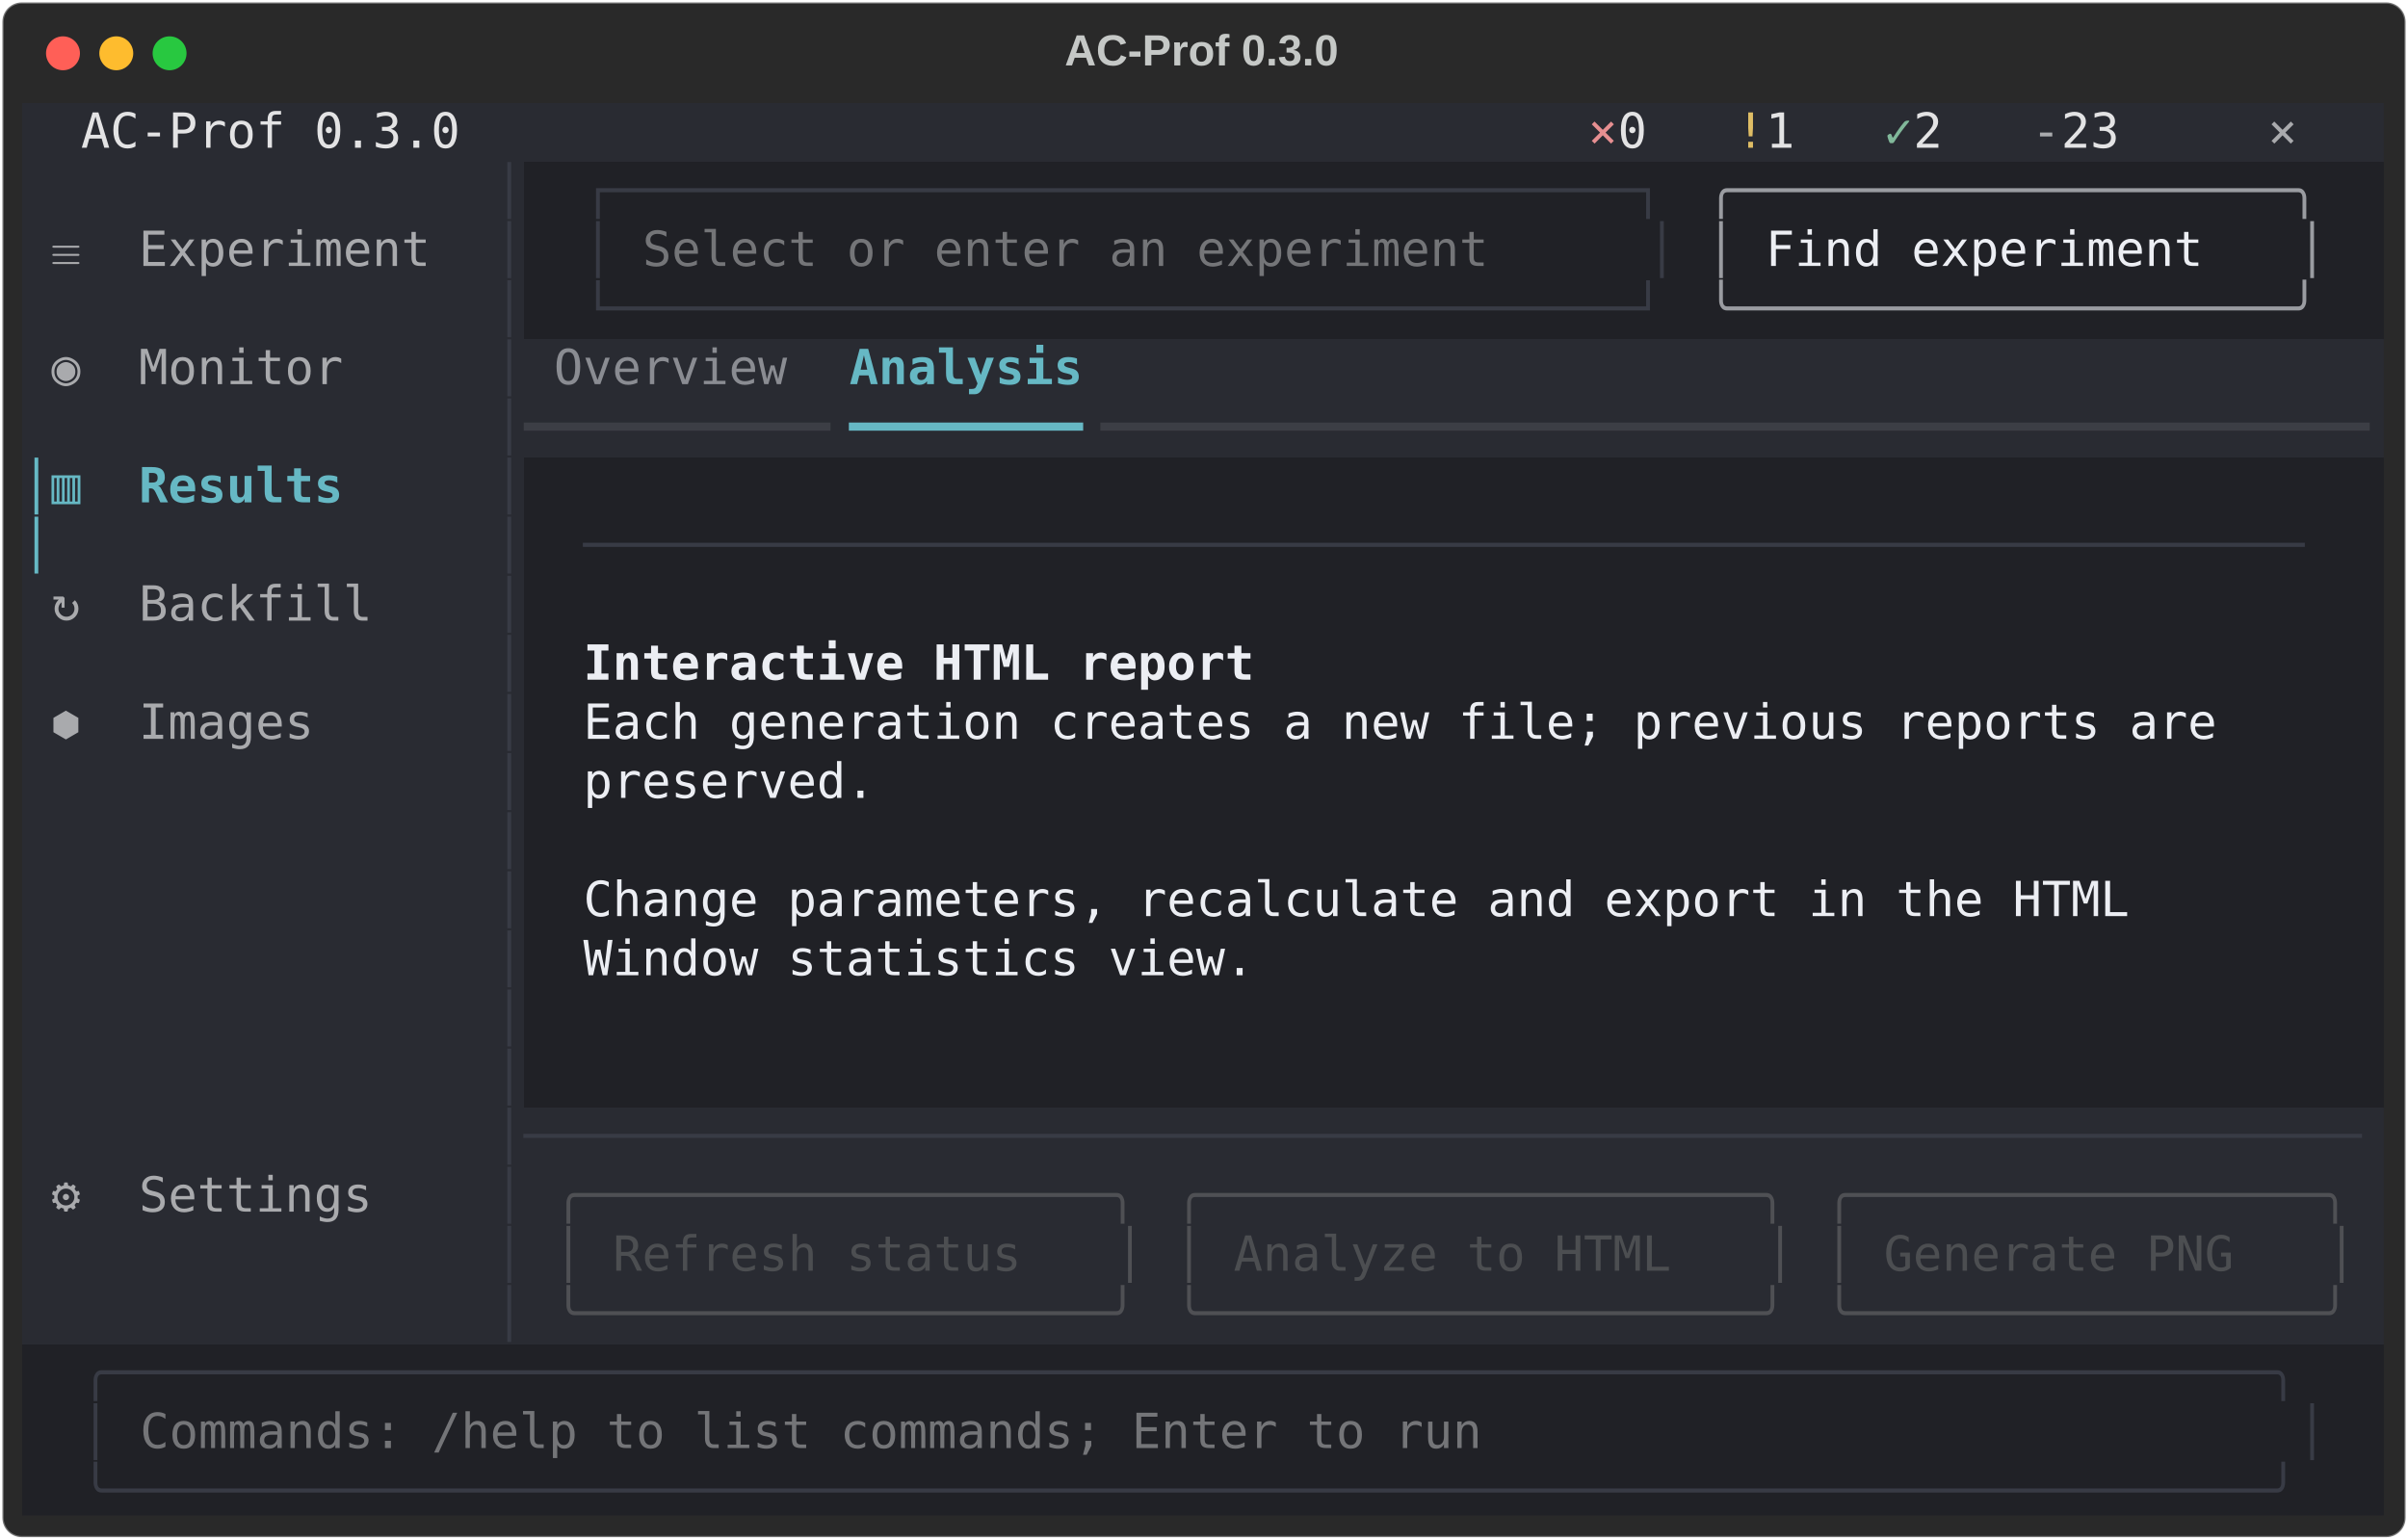
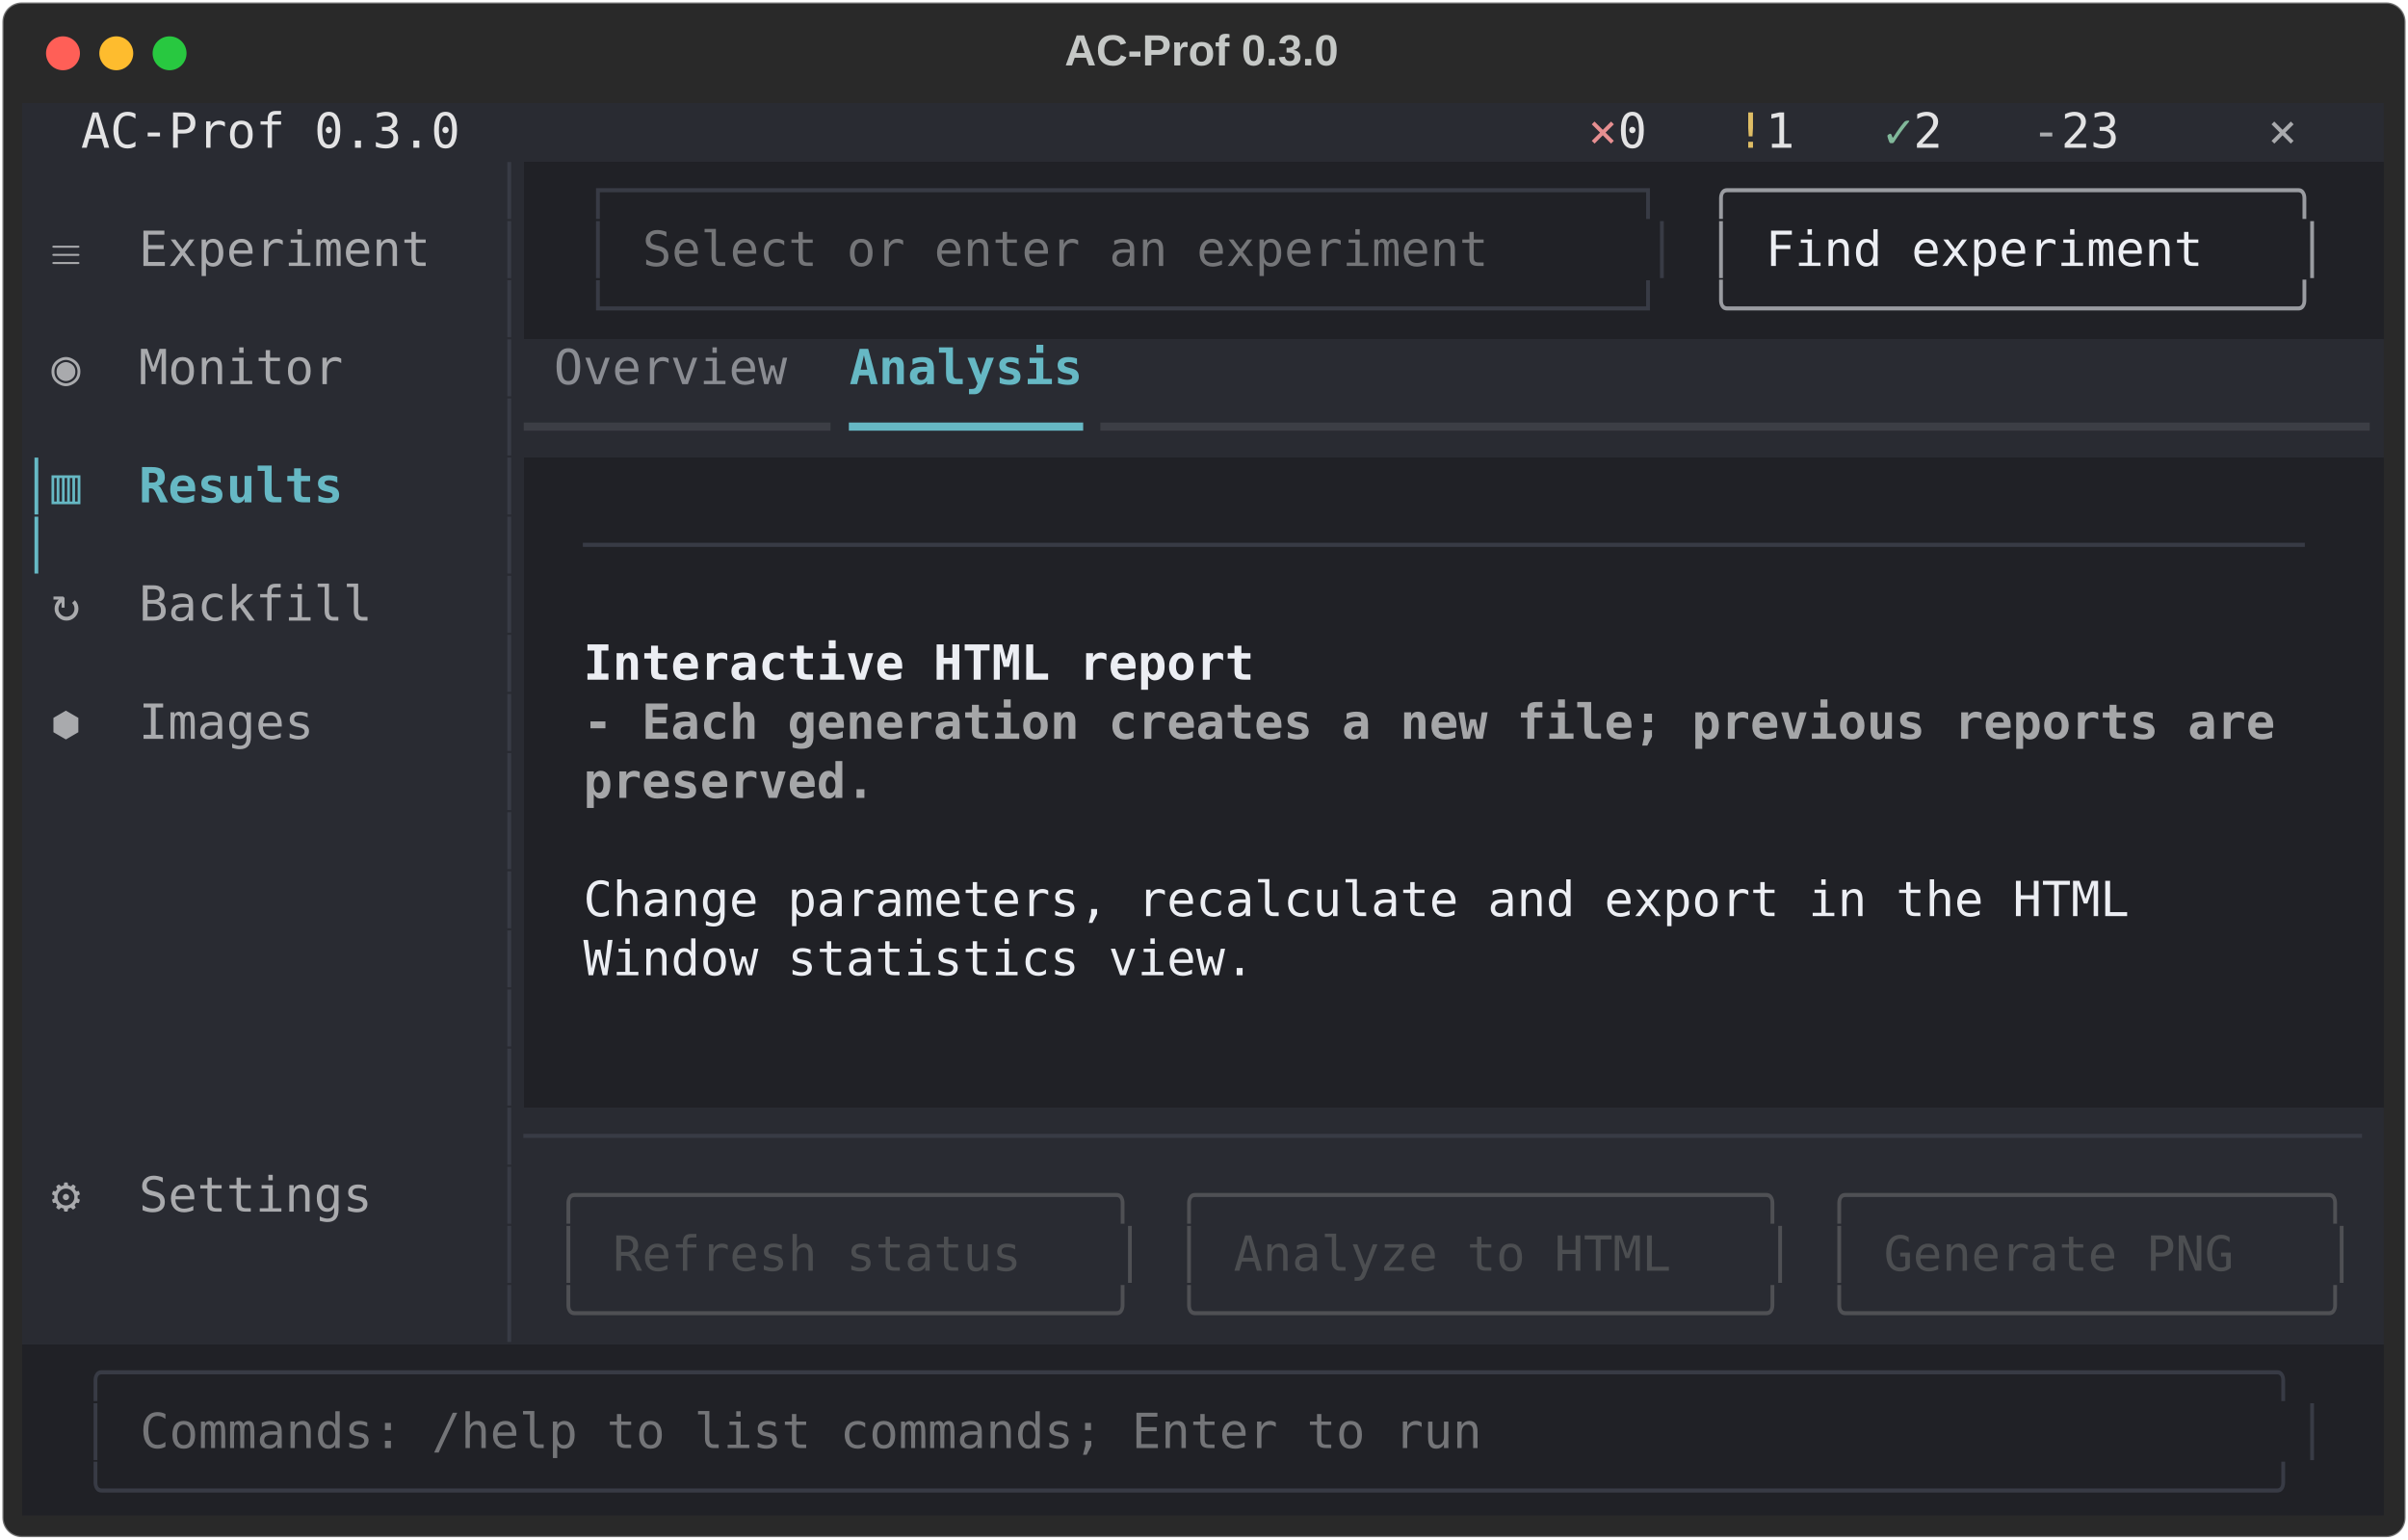
<svg xmlns="http://www.w3.org/2000/svg" class="rich-terminal" viewBox="0 0 994 635.6">
  <style>

    @font-face {
        font-family: "Fira Code";
        src: local("FiraCode-Regular"),
                url("https://cdnjs.cloudflare.com/ajax/libs/firacode/6.2.0/woff2/FiraCode-Regular.woff2") format("woff2"),
                url("https://cdnjs.cloudflare.com/ajax/libs/firacode/6.2.0/woff/FiraCode-Regular.woff") format("woff");
        font-style: normal;
        font-weight: 400;
    }
    @font-face {
        font-family: "Fira Code";
        src: local("FiraCode-Bold"),
                url("https://cdnjs.cloudflare.com/ajax/libs/firacode/6.2.0/woff2/FiraCode-Bold.woff2") format("woff2"),
                url("https://cdnjs.cloudflare.com/ajax/libs/firacode/6.2.0/woff/FiraCode-Bold.woff") format("woff");
        font-style: bold;
        font-weight: 700;
    }

    .terminal-matrix {
        font-family: Fira Code, monospace;
        font-size: 20px;
        line-height: 24.4px;
        font-variant-east-asian: full-width;
    }

    .terminal-title {
        font-size: 18px;
        font-weight: bold;
        font-family: arial;
    }

    .terminal-r1 { fill: #c5c8c6 }
.terminal-r2 { fill: #e3e3e4 }
.terminal-r3 { fill: #e68f91 }
.terminal-r4 { fill: #dfbd65 }
.terminal-r5 { fill: #81b89a }
.terminal-r6 { fill: #a9aaad }
.terminal-r7 { fill: #383b45 }
.terminal-r8 { fill: #9a9ca1 }
.terminal-r9 { fill: #292b32 }
.terminal-r10 { fill: #747578 }
.terminal-r11 { fill: #eceef3 }
.terminal-r12 { fill: #8a8c92 }
.terminal-r13 { fill: #66b8c4;font-weight: bold }
.terminal-r14 { fill: #3c3e45 }
.terminal-r15 { fill: #66b8c4 }
.terminal-r16 { fill: #eceef3;font-weight: bold }
- .terminal-r17 { fill: #4f5054 }
- .terminal-r18 { fill: #4c4e51 }
+ .terminal-r17 { fill: #a5a6a8;font-weight: bold }
+ .terminal-r18 { fill: #4f5054 }
+ .terminal-r19 { fill: #4c4e51 }
    </style>
  <defs>
    <clipPath id="terminal-clip-terminal">
      <rect x="0" y="0" width="975.0" height="584.6" />
    </clipPath>
    <clipPath id="terminal-line-0">
      <rect x="0" y="1.5" width="976" height="24.65" />
    </clipPath>
    <clipPath id="terminal-line-1">
      <rect x="0" y="25.9" width="976" height="24.65" />
    </clipPath>
    <clipPath id="terminal-line-2">
      <rect x="0" y="50.3" width="976" height="24.65" />
    </clipPath>
    <clipPath id="terminal-line-3">
      <rect x="0" y="74.7" width="976" height="24.65" />
    </clipPath>
    <clipPath id="terminal-line-4">
      <rect x="0" y="99.1" width="976" height="24.65" />
    </clipPath>
    <clipPath id="terminal-line-5">
      <rect x="0" y="123.5" width="976" height="24.65" />
    </clipPath>
    <clipPath id="terminal-line-6">
      <rect x="0" y="147.9" width="976" height="24.65" />
    </clipPath>
    <clipPath id="terminal-line-7">
      <rect x="0" y="172.3" width="976" height="24.65" />
    </clipPath>
    <clipPath id="terminal-line-8">
      <rect x="0" y="196.7" width="976" height="24.65" />
    </clipPath>
    <clipPath id="terminal-line-9">
      <rect x="0" y="221.1" width="976" height="24.65" />
    </clipPath>
    <clipPath id="terminal-line-10">
      <rect x="0" y="245.5" width="976" height="24.65" />
    </clipPath>
    <clipPath id="terminal-line-11">
      <rect x="0" y="269.9" width="976" height="24.65" />
    </clipPath>
    <clipPath id="terminal-line-12">
      <rect x="0" y="294.3" width="976" height="24.65" />
    </clipPath>
    <clipPath id="terminal-line-13">
      <rect x="0" y="318.7" width="976" height="24.65" />
    </clipPath>
    <clipPath id="terminal-line-14">
      <rect x="0" y="343.1" width="976" height="24.65" />
    </clipPath>
    <clipPath id="terminal-line-15">
      <rect x="0" y="367.5" width="976" height="24.65" />
    </clipPath>
    <clipPath id="terminal-line-16">
      <rect x="0" y="391.9" width="976" height="24.65" />
    </clipPath>
    <clipPath id="terminal-line-17">
      <rect x="0" y="416.3" width="976" height="24.65" />
    </clipPath>
    <clipPath id="terminal-line-18">
      <rect x="0" y="440.7" width="976" height="24.65" />
    </clipPath>
    <clipPath id="terminal-line-19">
      <rect x="0" y="465.1" width="976" height="24.65" />
    </clipPath>
    <clipPath id="terminal-line-20">
      <rect x="0" y="489.5" width="976" height="24.65" />
    </clipPath>
    <clipPath id="terminal-line-21">
      <rect x="0" y="513.9" width="976" height="24.65" />
    </clipPath>
    <clipPath id="terminal-line-22">
      <rect x="0" y="538.3" width="976" height="24.65" />
    </clipPath>
  </defs>
  <rect fill="#292929" stroke="rgba(255,255,255,0.35)" stroke-width="1" x="1" y="1" width="992" height="633.6" rx="8" />
  <text class="terminal-title" fill="#c5c8c6" text-anchor="middle" x="496" y="27">AC-Prof 0.3.0</text>
  <g transform="translate(26,22)">
    <circle cx="0" cy="0" r="7" fill="#ff5f57" />
    <circle cx="22" cy="0" r="7" fill="#febc2e" />
    <circle cx="44" cy="0" r="7" fill="#28c840" />
  </g>
  <g transform="translate(9, 41)" clip-path="url(#terminal-clip-terminal)">
    <rect fill="#292b32" x="0" y="1.5" width="24.4" height="24.65" shape-rendering="crispEdges" />
    <rect fill="#292b32" x="24.4" y="1.5" width="158.6" height="24.65" shape-rendering="crispEdges" />
    <rect fill="#292b32" x="183" y="1.5" width="427" height="24.65" shape-rendering="crispEdges" />
    <rect fill="#292b32" x="610" y="1.5" width="36.6" height="24.65" shape-rendering="crispEdges" />
    <rect fill="#292b32" x="646.6" y="1.5" width="12.2" height="24.65" shape-rendering="crispEdges" />
    <rect fill="#292b32" x="658.8" y="1.5" width="24.4" height="24.65" shape-rendering="crispEdges" />
    <rect fill="#292b32" x="683.2" y="1.5" width="24.4" height="24.65" shape-rendering="crispEdges" />
    <rect fill="#292b32" x="707.6" y="1.5" width="12.2" height="24.65" shape-rendering="crispEdges" />
    <rect fill="#292b32" x="719.8" y="1.5" width="24.4" height="24.65" shape-rendering="crispEdges" />
    <rect fill="#292b32" x="744.2" y="1.5" width="24.4" height="24.65" shape-rendering="crispEdges" />
    <rect fill="#292b32" x="768.6" y="1.5" width="12.2" height="24.65" shape-rendering="crispEdges" />
    <rect fill="#292b32" x="780.8" y="1.5" width="24.4" height="24.65" shape-rendering="crispEdges" />
    <rect fill="#292b32" x="805.2" y="1.5" width="24.4" height="24.65" shape-rendering="crispEdges" />
    <rect fill="#292b32" x="829.6" y="1.5" width="12.2" height="24.65" shape-rendering="crispEdges" />
    <rect fill="#292b32" x="841.8" y="1.5" width="36.6" height="24.65" shape-rendering="crispEdges" />
    <rect fill="#292b32" x="878.4" y="1.5" width="48.8" height="24.65" shape-rendering="crispEdges" />
    <rect fill="#292b32" x="927.2" y="1.5" width="36.6" height="24.65" shape-rendering="crispEdges" />
    <rect fill="#292b32" x="963.8" y="1.5" width="12.2" height="24.65" shape-rendering="crispEdges" />
    <rect fill="#292b32" x="0" y="25.9" width="195.2" height="24.65" shape-rendering="crispEdges" />
    <rect fill="#292b32" x="195.2" y="25.9" width="12.2" height="24.65" shape-rendering="crispEdges" />
    <rect fill="#202126" x="207.4" y="25.9" width="24.4" height="24.65" shape-rendering="crispEdges" />
    <rect fill="#202126" x="231.8" y="25.9" width="451.4" height="24.65" shape-rendering="crispEdges" />
    <rect fill="#202126" x="683.2" y="25.9" width="12.2" height="24.65" shape-rendering="crispEdges" />
    <rect fill="#202126" x="695.4" y="25.9" width="256.2" height="24.65" shape-rendering="crispEdges" />
    <rect fill="#202126" x="951.6" y="25.9" width="24.4" height="24.65" shape-rendering="crispEdges" />
    <rect fill="#292b32" x="0" y="50.3" width="12.2" height="24.65" shape-rendering="crispEdges" />
    <rect fill="#292b32" x="12.2" y="50.3" width="170.8" height="24.65" shape-rendering="crispEdges" />
    <rect fill="#292b32" x="183" y="50.3" width="12.2" height="24.65" shape-rendering="crispEdges" />
    <rect fill="#292b32" x="195.2" y="50.3" width="12.2" height="24.65" shape-rendering="crispEdges" />
    <rect fill="#202126" x="207.4" y="50.3" width="24.4" height="24.65" shape-rendering="crispEdges" />
    <rect fill="#202126" x="231.8" y="50.3" width="12.2" height="24.65" shape-rendering="crispEdges" />
    <rect fill="#202126" x="244" y="50.3" width="12.2" height="24.65" shape-rendering="crispEdges" />
    <rect fill="#202126" x="256.2" y="50.3" width="366" height="24.65" shape-rendering="crispEdges" />
    <rect fill="#202126" x="622.2" y="50.3" width="36.6" height="24.65" shape-rendering="crispEdges" />
    <rect fill="#202126" x="658.8" y="50.3" width="12.2" height="24.65" shape-rendering="crispEdges" />
    <rect fill="#202126" x="671" y="50.3" width="12.2" height="24.65" shape-rendering="crispEdges" />
    <rect fill="#202126" x="683.2" y="50.3" width="12.2" height="24.65" shape-rendering="crispEdges" />
    <rect fill="#202126" x="695.4" y="50.3" width="12.2" height="24.65" shape-rendering="crispEdges" />
    <rect fill="#202126" x="707.6" y="50.3" width="12.2" height="24.65" shape-rendering="crispEdges" />
    <rect fill="#202126" x="719.8" y="50.3" width="207.4" height="24.65" shape-rendering="crispEdges" />
    <rect fill="#202126" x="927.2" y="50.3" width="12.2" height="24.65" shape-rendering="crispEdges" />
    <rect fill="#202126" x="939.4" y="50.3" width="12.2" height="24.65" shape-rendering="crispEdges" />
    <rect fill="#202126" x="951.6" y="50.3" width="24.4" height="24.65" shape-rendering="crispEdges" />
    <rect fill="#292b32" x="0" y="74.7" width="12.2" height="24.65" shape-rendering="crispEdges" />
    <rect fill="#292b32" x="12.2" y="74.7" width="183" height="24.65" shape-rendering="crispEdges" />
    <rect fill="#292b32" x="195.2" y="74.7" width="12.2" height="24.65" shape-rendering="crispEdges" />
    <rect fill="#202126" x="207.4" y="74.7" width="24.4" height="24.65" shape-rendering="crispEdges" />
    <rect fill="#202126" x="231.8" y="74.7" width="451.4" height="24.65" shape-rendering="crispEdges" />
    <rect fill="#202126" x="683.2" y="74.7" width="12.2" height="24.65" shape-rendering="crispEdges" />
    <rect fill="#202126" x="695.4" y="74.7" width="256.2" height="24.65" shape-rendering="crispEdges" />
    <rect fill="#202126" x="951.6" y="74.7" width="24.4" height="24.65" shape-rendering="crispEdges" />
    <rect fill="#292b32" x="0" y="99.1" width="12.2" height="24.65" shape-rendering="crispEdges" />
    <rect fill="#292b32" x="12.2" y="99.1" width="122" height="24.65" shape-rendering="crispEdges" />
    <rect fill="#292b32" x="134.2" y="99.1" width="61" height="24.65" shape-rendering="crispEdges" />
    <rect fill="#292b32" x="195.2" y="99.1" width="12.2" height="24.65" shape-rendering="crispEdges" />
    <rect fill="#292b32" x="207.4" y="99.1" width="12.2" height="24.65" shape-rendering="crispEdges" />
    <rect fill="#292b32" x="219.6" y="99.1" width="97.6" height="24.65" shape-rendering="crispEdges" />
    <rect fill="#292b32" x="317.2" y="99.1" width="24.4" height="24.65" shape-rendering="crispEdges" />
    <rect fill="#292b32" x="341.6" y="99.1" width="97.6" height="24.65" shape-rendering="crispEdges" />
    <rect fill="#292b32" x="439.2" y="99.1" width="536.8" height="24.65" shape-rendering="crispEdges" />
    <rect fill="#292b32" x="0" y="123.5" width="12.2" height="24.65" shape-rendering="crispEdges" />
    <rect fill="#292b32" x="12.2" y="123.5" width="183" height="24.65" shape-rendering="crispEdges" />
    <rect fill="#292b32" x="195.2" y="123.5" width="12.2" height="24.65" shape-rendering="crispEdges" />
    <rect fill="#292b32" x="207.4" y="123.5" width="134.2" height="24.65" shape-rendering="crispEdges" />
    <rect fill="#292b32" x="341.6" y="123.5" width="97.6" height="24.65" shape-rendering="crispEdges" />
    <rect fill="#292b32" x="439.2" y="123.5" width="536.8" height="24.65" shape-rendering="crispEdges" />
    <rect fill="#292b32" x="0" y="147.9" width="12.2" height="24.65" shape-rendering="crispEdges" />
    <rect fill="#292b32" x="12.2" y="147.9" width="122" height="24.65" shape-rendering="crispEdges" />
    <rect fill="#292b32" x="134.2" y="147.9" width="61" height="24.65" shape-rendering="crispEdges" />
    <rect fill="#292b32" x="195.2" y="147.9" width="12.2" height="24.65" shape-rendering="crispEdges" />
    <rect fill="#202126" x="207.4" y="147.9" width="768.6" height="24.65" shape-rendering="crispEdges" />
    <rect fill="#292b32" x="0" y="172.3" width="12.2" height="24.65" shape-rendering="crispEdges" />
    <rect fill="#292b32" x="12.2" y="172.3" width="183" height="24.65" shape-rendering="crispEdges" />
    <rect fill="#292b32" x="195.2" y="172.3" width="12.2" height="24.65" shape-rendering="crispEdges" />
    <rect fill="#202126" x="207.4" y="172.3" width="24.4" height="24.65" shape-rendering="crispEdges" />
    <rect fill="#202126" x="231.8" y="172.3" width="719.8" height="24.65" shape-rendering="crispEdges" />
    <rect fill="#202126" x="951.6" y="172.3" width="24.4" height="24.65" shape-rendering="crispEdges" />
    <rect fill="#292b32" x="0" y="196.7" width="12.2" height="24.65" shape-rendering="crispEdges" />
    <rect fill="#292b32" x="12.2" y="196.7" width="134.2" height="24.65" shape-rendering="crispEdges" />
    <rect fill="#292b32" x="146.4" y="196.7" width="48.8" height="24.65" shape-rendering="crispEdges" />
    <rect fill="#292b32" x="195.2" y="196.7" width="12.2" height="24.65" shape-rendering="crispEdges" />
    <rect fill="#202126" x="207.4" y="196.7" width="768.6" height="24.65" shape-rendering="crispEdges" />
    <rect fill="#292b32" x="0" y="221.1" width="12.2" height="24.65" shape-rendering="crispEdges" />
    <rect fill="#292b32" x="12.2" y="221.1" width="183" height="24.65" shape-rendering="crispEdges" />
    <rect fill="#292b32" x="195.2" y="221.1" width="12.2" height="24.65" shape-rendering="crispEdges" />
    <rect fill="#202126" x="207.4" y="221.1" width="24.4" height="24.65" shape-rendering="crispEdges" />
    <rect fill="#202126" x="231.8" y="221.1" width="280.6" height="24.65" shape-rendering="crispEdges" />
    <rect fill="#202126" x="512.4" y="221.1" width="463.6" height="24.65" shape-rendering="crispEdges" />
    <rect fill="#292b32" x="0" y="245.5" width="12.2" height="24.65" shape-rendering="crispEdges" />
    <rect fill="#292b32" x="12.2" y="245.5" width="109.8" height="24.65" shape-rendering="crispEdges" />
    <rect fill="#292b32" x="122" y="245.5" width="73.2" height="24.65" shape-rendering="crispEdges" />
    <rect fill="#292b32" x="195.2" y="245.5" width="12.2" height="24.65" shape-rendering="crispEdges" />
    <rect fill="#202126" x="207.4" y="245.5" width="24.4" height="24.65" shape-rendering="crispEdges" />
-     <rect fill="#202126" x="231.8" y="245.5" width="683.2" height="24.65" shape-rendering="crispEdges" />
-     <rect fill="#202126" x="915" y="245.5" width="61" height="24.65" shape-rendering="crispEdges" />
+     <rect fill="#202126" x="231.8" y="245.5" width="707.6" height="24.65" shape-rendering="crispEdges" />
+     <rect fill="#202126" x="939.4" y="245.5" width="36.6" height="24.65" shape-rendering="crispEdges" />
    <rect fill="#292b32" x="0" y="269.9" width="12.2" height="24.65" shape-rendering="crispEdges" />
    <rect fill="#292b32" x="12.2" y="269.9" width="183" height="24.65" shape-rendering="crispEdges" />
    <rect fill="#292b32" x="195.2" y="269.9" width="12.2" height="24.65" shape-rendering="crispEdges" />
    <rect fill="#202126" x="207.4" y="269.9" width="24.4" height="24.65" shape-rendering="crispEdges" />
    <rect fill="#202126" x="231.8" y="269.9" width="122" height="24.65" shape-rendering="crispEdges" />
    <rect fill="#202126" x="353.8" y="269.9" width="622.2" height="24.65" shape-rendering="crispEdges" />
    <rect fill="#292b32" x="0" y="294.3" width="195.2" height="24.65" shape-rendering="crispEdges" />
    <rect fill="#292b32" x="195.2" y="294.3" width="12.2" height="24.65" shape-rendering="crispEdges" />
    <rect fill="#202126" x="207.4" y="294.3" width="768.6" height="24.65" shape-rendering="crispEdges" />
    <rect fill="#292b32" x="0" y="318.7" width="0" height="24.65" shape-rendering="crispEdges" />
    <rect fill="#292b32" x="0" y="318.7" width="195.2" height="24.65" shape-rendering="crispEdges" />
    <rect fill="#292b32" x="195.2" y="318.7" width="12.2" height="24.65" shape-rendering="crispEdges" />
    <rect fill="#202126" x="207.4" y="318.7" width="24.4" height="24.65" shape-rendering="crispEdges" />
    <rect fill="#202126" x="231.8" y="318.7" width="646.6" height="24.65" shape-rendering="crispEdges" />
    <rect fill="#202126" x="878.4" y="318.7" width="97.6" height="24.65" shape-rendering="crispEdges" />
    <rect fill="#292b32" x="0" y="343.1" width="195.2" height="24.65" shape-rendering="crispEdges" />
    <rect fill="#292b32" x="195.2" y="343.1" width="12.2" height="24.65" shape-rendering="crispEdges" />
    <rect fill="#202126" x="207.4" y="343.1" width="24.4" height="24.65" shape-rendering="crispEdges" />
    <rect fill="#202126" x="231.8" y="343.1" width="280.6" height="24.65" shape-rendering="crispEdges" />
    <rect fill="#202126" x="512.4" y="343.1" width="463.6" height="24.65" shape-rendering="crispEdges" />
    <rect fill="#292b32" x="0" y="367.5" width="195.2" height="24.65" shape-rendering="crispEdges" />
    <rect fill="#292b32" x="195.2" y="367.5" width="12.2" height="24.65" shape-rendering="crispEdges" />
    <rect fill="#202126" x="207.4" y="367.5" width="768.6" height="24.65" shape-rendering="crispEdges" />
    <rect fill="#292b32" x="0" y="391.9" width="195.2" height="24.65" shape-rendering="crispEdges" />
    <rect fill="#292b32" x="195.2" y="391.9" width="12.2" height="24.65" shape-rendering="crispEdges" />
    <rect fill="#202126" x="207.4" y="391.9" width="768.6" height="24.65" shape-rendering="crispEdges" />
    <rect fill="#292b32" x="0" y="416.3" width="195.2" height="24.65" shape-rendering="crispEdges" />
    <rect fill="#292b32" x="195.2" y="416.3" width="780.8" height="24.65" shape-rendering="crispEdges" />
    <rect fill="#292b32" x="0" y="440.7" width="12.2" height="24.65" shape-rendering="crispEdges" />
    <rect fill="#292b32" x="12.2" y="440.7" width="134.2" height="24.65" shape-rendering="crispEdges" />
    <rect fill="#292b32" x="146.4" y="440.7" width="48.8" height="24.65" shape-rendering="crispEdges" />
    <rect fill="#292b32" x="195.2" y="440.7" width="12.2" height="24.65" shape-rendering="crispEdges" />
    <rect fill="#292b32" x="207.4" y="440.7" width="12.2" height="24.65" shape-rendering="crispEdges" />
    <rect fill="#292b32" x="219.6" y="440.7" width="244" height="24.65" shape-rendering="crispEdges" />
    <rect fill="#292b32" x="463.6" y="440.7" width="12.2" height="24.65" shape-rendering="crispEdges" />
    <rect fill="#292b32" x="475.8" y="440.7" width="256.2" height="24.65" shape-rendering="crispEdges" />
    <rect fill="#292b32" x="732" y="440.7" width="12.2" height="24.65" shape-rendering="crispEdges" />
    <rect fill="#292b32" x="744.2" y="440.7" width="219.6" height="24.65" shape-rendering="crispEdges" />
    <rect fill="#292b32" x="963.8" y="440.7" width="12.2" height="24.65" shape-rendering="crispEdges" />
    <rect fill="#292b32" x="0" y="465.1" width="12.2" height="24.65" shape-rendering="crispEdges" />
    <rect fill="#292b32" x="12.2" y="465.1" width="183" height="24.65" shape-rendering="crispEdges" />
    <rect fill="#292b32" x="195.2" y="465.1" width="12.2" height="24.65" shape-rendering="crispEdges" />
    <rect fill="#292b32" x="207.4" y="465.1" width="12.2" height="24.65" shape-rendering="crispEdges" />
    <rect fill="#292b32" x="219.6" y="465.1" width="12.2" height="24.65" shape-rendering="crispEdges" />
    <rect fill="#292b32" x="231.8" y="465.1" width="12.2" height="24.65" shape-rendering="crispEdges" />
    <rect fill="#292b32" x="244" y="465.1" width="195.2" height="24.65" shape-rendering="crispEdges" />
    <rect fill="#292b32" x="439.2" y="465.1" width="12.2" height="24.65" shape-rendering="crispEdges" />
    <rect fill="#292b32" x="451.4" y="465.1" width="12.2" height="24.65" shape-rendering="crispEdges" />
    <rect fill="#292b32" x="463.6" y="465.1" width="12.2" height="24.65" shape-rendering="crispEdges" />
    <rect fill="#292b32" x="475.8" y="465.1" width="12.2" height="24.65" shape-rendering="crispEdges" />
    <rect fill="#292b32" x="488" y="465.1" width="12.2" height="24.65" shape-rendering="crispEdges" />
    <rect fill="#292b32" x="500.2" y="465.1" width="207.4" height="24.65" shape-rendering="crispEdges" />
    <rect fill="#292b32" x="707.6" y="465.1" width="12.2" height="24.65" shape-rendering="crispEdges" />
    <rect fill="#292b32" x="719.8" y="465.1" width="12.2" height="24.65" shape-rendering="crispEdges" />
    <rect fill="#292b32" x="732" y="465.1" width="12.2" height="24.65" shape-rendering="crispEdges" />
    <rect fill="#292b32" x="744.2" y="465.1" width="12.2" height="24.65" shape-rendering="crispEdges" />
    <rect fill="#292b32" x="756.4" y="465.1" width="12.2" height="24.65" shape-rendering="crispEdges" />
    <rect fill="#292b32" x="768.6" y="465.1" width="170.8" height="24.65" shape-rendering="crispEdges" />
    <rect fill="#292b32" x="939.4" y="465.1" width="12.2" height="24.65" shape-rendering="crispEdges" />
    <rect fill="#292b32" x="951.6" y="465.1" width="12.2" height="24.65" shape-rendering="crispEdges" />
    <rect fill="#292b32" x="963.8" y="465.1" width="12.2" height="24.65" shape-rendering="crispEdges" />
    <rect fill="#292b32" x="0" y="489.5" width="195.2" height="24.65" shape-rendering="crispEdges" />
    <rect fill="#292b32" x="195.2" y="489.5" width="12.2" height="24.65" shape-rendering="crispEdges" />
    <rect fill="#292b32" x="207.4" y="489.5" width="12.2" height="24.65" shape-rendering="crispEdges" />
    <rect fill="#292b32" x="219.6" y="489.5" width="244" height="24.65" shape-rendering="crispEdges" />
    <rect fill="#292b32" x="463.6" y="489.5" width="12.2" height="24.65" shape-rendering="crispEdges" />
    <rect fill="#292b32" x="475.8" y="489.5" width="256.2" height="24.65" shape-rendering="crispEdges" />
    <rect fill="#292b32" x="732" y="489.5" width="12.2" height="24.65" shape-rendering="crispEdges" />
    <rect fill="#292b32" x="744.2" y="489.5" width="219.6" height="24.65" shape-rendering="crispEdges" />
    <rect fill="#292b32" x="963.8" y="489.5" width="12.2" height="24.65" shape-rendering="crispEdges" />
    <rect fill="#202126" x="0" y="513.9" width="24.4" height="24.65" shape-rendering="crispEdges" />
    <rect fill="#202126" x="24.4" y="513.9" width="927.2" height="24.65" shape-rendering="crispEdges" />
    <rect fill="#202126" x="951.6" y="513.9" width="24.4" height="24.65" shape-rendering="crispEdges" />
    <rect fill="#202126" x="0" y="538.3" width="24.4" height="24.65" shape-rendering="crispEdges" />
    <rect fill="#202126" x="24.4" y="538.3" width="12.2" height="24.65" shape-rendering="crispEdges" />
    <rect fill="#202126" x="36.6" y="538.3" width="12.2" height="24.65" shape-rendering="crispEdges" />
    <rect fill="#202126" x="48.8" y="538.3" width="561.2" height="24.65" shape-rendering="crispEdges" />
    <rect fill="#202126" x="610" y="538.3" width="317.2" height="24.65" shape-rendering="crispEdges" />
    <rect fill="#202126" x="927.2" y="538.3" width="12.2" height="24.65" shape-rendering="crispEdges" />
    <rect fill="#202126" x="939.4" y="538.3" width="12.2" height="24.65" shape-rendering="crispEdges" />
    <rect fill="#202126" x="951.6" y="538.3" width="24.4" height="24.65" shape-rendering="crispEdges" />
    <rect fill="#202126" x="0" y="562.7" width="24.4" height="24.65" shape-rendering="crispEdges" />
    <rect fill="#202126" x="24.4" y="562.7" width="927.2" height="24.65" shape-rendering="crispEdges" />
    <rect fill="#202126" x="951.6" y="562.7" width="24.4" height="24.65" shape-rendering="crispEdges" />
    <g class="terminal-matrix">
      <text class="terminal-r2" x="24.4" y="20" textLength="158.6" clip-path="url(#terminal-line-0)">AC-Prof 0.3.0</text>
      <text class="terminal-r3" x="646.6" y="20" textLength="12.2" clip-path="url(#terminal-line-0)">×</text>
      <text class="terminal-r2" x="658.8" y="20" textLength="24.4" clip-path="url(#terminal-line-0)"> 0</text>
      <text class="terminal-r4" x="707.6" y="20" textLength="12.2" clip-path="url(#terminal-line-0)">!</text>
      <text class="terminal-r2" x="719.8" y="20" textLength="24.4" clip-path="url(#terminal-line-0)"> 1</text>
      <text class="terminal-r5" x="768.6" y="20" textLength="12.2" clip-path="url(#terminal-line-0)">✓</text>
      <text class="terminal-r2" x="780.8" y="20" textLength="24.4" clip-path="url(#terminal-line-0)"> 2</text>
      <text class="terminal-r6" x="829.6" y="20" textLength="12.2" clip-path="url(#terminal-line-0)">-</text>
      <text class="terminal-r2" x="841.8" y="20" textLength="36.6" clip-path="url(#terminal-line-0)"> 23</text>
      <text class="terminal-r6" x="927.2" y="20" textLength="36.6" clip-path="url(#terminal-line-0)"> × </text>
      <text class="terminal-r1" x="976" y="20" textLength="12.2" clip-path="url(#terminal-line-0)">
</text>
      <text class="terminal-r7" x="195.2" y="44.4" textLength="12.2" clip-path="url(#terminal-line-1)">│</text>
      <text class="terminal-r7" x="231.8" y="44.4" textLength="451.4" clip-path="url(#terminal-line-1)">┌───────────────────────────────────┐</text>
      <text class="terminal-r8" x="695.4" y="44.4" textLength="256.2" clip-path="url(#terminal-line-1)">╭───────────────────╮</text>
      <text class="terminal-r1" x="976" y="44.4" textLength="12.2" clip-path="url(#terminal-line-1)">
</text>
      <text class="terminal-r9" x="0" y="68.8" textLength="12.2" clip-path="url(#terminal-line-2)">│</text>
      <text class="terminal-r6" x="12.2" y="68.8" textLength="158.6" clip-path="url(#terminal-line-2)">☰  Experiment</text>
      <text class="terminal-r7" x="195.2" y="68.8" textLength="12.2" clip-path="url(#terminal-line-2)">│</text>
      <text class="terminal-r7" x="231.8" y="68.8" textLength="12.2" clip-path="url(#terminal-line-2)">│</text>
      <text class="terminal-r10" x="256.2" y="68.8" textLength="366" clip-path="url(#terminal-line-2)">Select or enter an experiment </text>
      <text class="terminal-r7" x="671" y="68.8" textLength="12.2" clip-path="url(#terminal-line-2)">│</text>
      <text class="terminal-r8" x="695.4" y="68.8" textLength="12.2" clip-path="url(#terminal-line-2)">│</text>
      <text class="terminal-r11" x="719.8" y="68.8" textLength="207.4" clip-path="url(#terminal-line-2)"> Find experiment </text>
      <text class="terminal-r8" x="939.4" y="68.8" textLength="12.2" clip-path="url(#terminal-line-2)">│</text>
      <text class="terminal-r1" x="976" y="68.8" textLength="12.2" clip-path="url(#terminal-line-2)">
</text>
      <text class="terminal-r9" x="0" y="93.2" textLength="12.2" clip-path="url(#terminal-line-3)">│</text>
      <text class="terminal-r7" x="195.2" y="93.2" textLength="12.2" clip-path="url(#terminal-line-3)">│</text>
      <text class="terminal-r7" x="231.8" y="93.2" textLength="451.4" clip-path="url(#terminal-line-3)">└───────────────────────────────────┘</text>
      <text class="terminal-r8" x="695.4" y="93.2" textLength="256.2" clip-path="url(#terminal-line-3)">╰───────────────────╯</text>
      <text class="terminal-r1" x="976" y="93.2" textLength="12.2" clip-path="url(#terminal-line-3)">
</text>
      <text class="terminal-r9" x="0" y="117.6" textLength="12.2" clip-path="url(#terminal-line-4)">│</text>
      <text class="terminal-r6" x="12.2" y="117.6" textLength="122" clip-path="url(#terminal-line-4)">◉  Monitor</text>
      <text class="terminal-r7" x="195.2" y="117.6" textLength="12.2" clip-path="url(#terminal-line-4)">│</text>
      <text class="terminal-r12" x="219.6" y="117.6" textLength="97.6" clip-path="url(#terminal-line-4)">Overview</text>
      <text class="terminal-r13" x="341.6" y="117.6" textLength="97.6" clip-path="url(#terminal-line-4)">Analysis</text>
      <text class="terminal-r1" x="976" y="117.6" textLength="12.2" clip-path="url(#terminal-line-4)">
</text>
      <text class="terminal-r9" x="0" y="142" textLength="12.2" clip-path="url(#terminal-line-5)">│</text>
      <text class="terminal-r7" x="195.2" y="142" textLength="12.2" clip-path="url(#terminal-line-5)">│</text>
      <text class="terminal-r14" x="207.4" y="142" textLength="134.2" clip-path="url(#terminal-line-5)">━━━━━━━━━━╸</text>
      <text class="terminal-r15" x="341.6" y="142" textLength="97.6" clip-path="url(#terminal-line-5)">━━━━━━━━</text>
      <text class="terminal-r14" x="439.2" y="142" textLength="536.8" clip-path="url(#terminal-line-5)">╺━━━━━━━━━━━━━━━━━━━━━━━━━━━━━━━━━━━━━━━━━━━</text>
      <text class="terminal-r1" x="976" y="142" textLength="12.2" clip-path="url(#terminal-line-5)">
</text>
      <text class="terminal-r15" x="0" y="166.4" textLength="12.2" clip-path="url(#terminal-line-6)">│</text>
      <text class="terminal-r13" x="12.2" y="166.4" textLength="122" clip-path="url(#terminal-line-6)">▥  Results</text>
      <text class="terminal-r7" x="195.2" y="166.4" textLength="12.2" clip-path="url(#terminal-line-6)">│</text>
      <text class="terminal-r1" x="976" y="166.4" textLength="12.2" clip-path="url(#terminal-line-6)">
</text>
      <text class="terminal-r15" x="0" y="190.8" textLength="12.2" clip-path="url(#terminal-line-7)">│</text>
      <text class="terminal-r7" x="195.2" y="190.8" textLength="12.2" clip-path="url(#terminal-line-7)">│</text>
      <text class="terminal-r7" x="231.8" y="190.8" textLength="719.8" clip-path="url(#terminal-line-7)">───────────────────────────────────────────────────────────</text>
      <text class="terminal-r1" x="976" y="190.8" textLength="12.2" clip-path="url(#terminal-line-7)">
</text>
      <text class="terminal-r9" x="0" y="215.2" textLength="12.2" clip-path="url(#terminal-line-8)">│</text>
      <text class="terminal-r6" x="12.2" y="215.2" textLength="134.2" clip-path="url(#terminal-line-8)">↻  Backfill</text>
      <text class="terminal-r7" x="195.2" y="215.2" textLength="12.2" clip-path="url(#terminal-line-8)">│</text>
      <text class="terminal-r1" x="976" y="215.2" textLength="12.2" clip-path="url(#terminal-line-8)">
</text>
      <text class="terminal-r9" x="0" y="239.6" textLength="12.2" clip-path="url(#terminal-line-9)">│</text>
      <text class="terminal-r7" x="195.2" y="239.6" textLength="12.2" clip-path="url(#terminal-line-9)">│</text>
      <text class="terminal-r16" x="231.8" y="239.6" textLength="280.6" clip-path="url(#terminal-line-9)">Interactive HTML report</text>
      <text class="terminal-r1" x="976" y="239.6" textLength="12.2" clip-path="url(#terminal-line-9)">
</text>
      <text class="terminal-r9" x="0" y="264" textLength="12.2" clip-path="url(#terminal-line-10)">│</text>
      <text class="terminal-r6" x="12.2" y="264" textLength="109.8" clip-path="url(#terminal-line-10)">⬢  Images</text>
      <text class="terminal-r7" x="195.2" y="264" textLength="12.2" clip-path="url(#terminal-line-10)">│</text>
-       <text class="terminal-r11" x="231.8" y="264" textLength="683.2" clip-path="url(#terminal-line-10)">Each generation creates a new file; previous reports are</text>
+       <text class="terminal-r17" x="231.8" y="264" textLength="707.6" clip-path="url(#terminal-line-10)">- Each generation creates a new file; previous reports are</text>
      <text class="terminal-r1" x="976" y="264" textLength="12.2" clip-path="url(#terminal-line-10)">
</text>
      <text class="terminal-r9" x="0" y="288.4" textLength="12.2" clip-path="url(#terminal-line-11)">│</text>
      <text class="terminal-r7" x="195.2" y="288.4" textLength="12.2" clip-path="url(#terminal-line-11)">│</text>
-       <text class="terminal-r11" x="231.8" y="288.4" textLength="122" clip-path="url(#terminal-line-11)">preserved.</text>
+       <text class="terminal-r17" x="231.8" y="288.4" textLength="122" clip-path="url(#terminal-line-11)">preserved.</text>
      <text class="terminal-r1" x="976" y="288.4" textLength="12.2" clip-path="url(#terminal-line-11)">
</text>
      <text class="terminal-r7" x="195.2" y="312.8" textLength="12.2" clip-path="url(#terminal-line-12)">│</text>
      <text class="terminal-r1" x="976" y="312.8" textLength="12.2" clip-path="url(#terminal-line-12)">
</text>
      <text class="terminal-r7" x="195.2" y="337.2" textLength="12.2" clip-path="url(#terminal-line-13)">│</text>
      <text class="terminal-r11" x="231.8" y="337.2" textLength="646.6" clip-path="url(#terminal-line-13)">Change parameters, recalculate and export in the HTML</text>
      <text class="terminal-r1" x="976" y="337.2" textLength="12.2" clip-path="url(#terminal-line-13)">
</text>
      <text class="terminal-r7" x="195.2" y="361.6" textLength="12.2" clip-path="url(#terminal-line-14)">│</text>
      <text class="terminal-r11" x="231.8" y="361.6" textLength="280.6" clip-path="url(#terminal-line-14)">Window statistics view.</text>
      <text class="terminal-r1" x="976" y="361.6" textLength="12.2" clip-path="url(#terminal-line-14)">
</text>
      <text class="terminal-r7" x="195.2" y="386" textLength="12.2" clip-path="url(#terminal-line-15)">│</text>
      <text class="terminal-r1" x="976" y="386" textLength="12.2" clip-path="url(#terminal-line-15)">
</text>
      <text class="terminal-r7" x="195.2" y="410.4" textLength="12.2" clip-path="url(#terminal-line-16)">│</text>
      <text class="terminal-r1" x="976" y="410.4" textLength="12.2" clip-path="url(#terminal-line-16)">
</text>
      <text class="terminal-r7" x="195.2" y="434.8" textLength="780.8" clip-path="url(#terminal-line-17)">│───────────────────────────────────────────────────────────────</text>
      <text class="terminal-r1" x="976" y="434.8" textLength="12.2" clip-path="url(#terminal-line-17)">
</text>
      <text class="terminal-r9" x="0" y="459.2" textLength="12.2" clip-path="url(#terminal-line-18)">│</text>
      <text class="terminal-r6" x="12.2" y="459.2" textLength="146.4" clip-path="url(#terminal-line-18)">⚙︎  Settings</text>
      <text class="terminal-r7" x="195.2" y="459.2" textLength="12.2" clip-path="url(#terminal-line-18)">│</text>
-       <text class="terminal-r17" x="219.6" y="459.2" textLength="244" clip-path="url(#terminal-line-18)">╭──────────────────╮</text>
-       <text class="terminal-r17" x="475.8" y="459.2" textLength="256.2" clip-path="url(#terminal-line-18)">╭───────────────────╮</text>
-       <text class="terminal-r17" x="744.2" y="459.2" textLength="219.6" clip-path="url(#terminal-line-18)">╭────────────────╮</text>
+       <text class="terminal-r18" x="219.6" y="459.2" textLength="244" clip-path="url(#terminal-line-18)">╭──────────────────╮</text>
+       <text class="terminal-r18" x="475.8" y="459.2" textLength="256.2" clip-path="url(#terminal-line-18)">╭───────────────────╮</text>
+       <text class="terminal-r18" x="744.2" y="459.2" textLength="219.6" clip-path="url(#terminal-line-18)">╭────────────────╮</text>
      <text class="terminal-r1" x="976" y="459.2" textLength="12.2" clip-path="url(#terminal-line-18)">
</text>
      <text class="terminal-r9" x="0" y="483.6" textLength="12.2" clip-path="url(#terminal-line-19)">│</text>
      <text class="terminal-r7" x="195.2" y="483.6" textLength="12.2" clip-path="url(#terminal-line-19)">│</text>
-       <text class="terminal-r17" x="219.6" y="483.6" textLength="12.2" clip-path="url(#terminal-line-19)">│</text>
-       <text class="terminal-r18" x="244" y="483.6" textLength="195.2" clip-path="url(#terminal-line-19)"> Refresh status </text>
-       <text class="terminal-r17" x="451.4" y="483.6" textLength="12.2" clip-path="url(#terminal-line-19)">│</text>
-       <text class="terminal-r17" x="475.8" y="483.6" textLength="12.2" clip-path="url(#terminal-line-19)">│</text>
-       <text class="terminal-r18" x="500.2" y="483.6" textLength="207.4" clip-path="url(#terminal-line-19)"> Analyze to HTML </text>
-       <text class="terminal-r17" x="719.8" y="483.6" textLength="12.2" clip-path="url(#terminal-line-19)">│</text>
-       <text class="terminal-r17" x="744.2" y="483.6" textLength="12.2" clip-path="url(#terminal-line-19)">│</text>
-       <text class="terminal-r18" x="768.6" y="483.6" textLength="170.8" clip-path="url(#terminal-line-19)"> Generate PNG </text>
-       <text class="terminal-r17" x="951.6" y="483.6" textLength="12.2" clip-path="url(#terminal-line-19)">│</text>
+       <text class="terminal-r18" x="219.6" y="483.6" textLength="12.2" clip-path="url(#terminal-line-19)">│</text>
+       <text class="terminal-r19" x="244" y="483.6" textLength="195.2" clip-path="url(#terminal-line-19)"> Refresh status </text>
+       <text class="terminal-r18" x="451.4" y="483.6" textLength="12.2" clip-path="url(#terminal-line-19)">│</text>
+       <text class="terminal-r18" x="475.8" y="483.6" textLength="12.2" clip-path="url(#terminal-line-19)">│</text>
+       <text class="terminal-r19" x="500.2" y="483.6" textLength="207.4" clip-path="url(#terminal-line-19)"> Analyze to HTML </text>
+       <text class="terminal-r18" x="719.8" y="483.6" textLength="12.2" clip-path="url(#terminal-line-19)">│</text>
+       <text class="terminal-r18" x="744.2" y="483.6" textLength="12.2" clip-path="url(#terminal-line-19)">│</text>
+       <text class="terminal-r19" x="768.6" y="483.6" textLength="170.8" clip-path="url(#terminal-line-19)"> Generate PNG </text>
+       <text class="terminal-r18" x="951.6" y="483.6" textLength="12.2" clip-path="url(#terminal-line-19)">│</text>
      <text class="terminal-r1" x="976" y="483.6" textLength="12.2" clip-path="url(#terminal-line-19)">
</text>
      <text class="terminal-r7" x="195.2" y="508" textLength="12.2" clip-path="url(#terminal-line-20)">│</text>
-       <text class="terminal-r17" x="219.6" y="508" textLength="244" clip-path="url(#terminal-line-20)">╰──────────────────╯</text>
-       <text class="terminal-r17" x="475.8" y="508" textLength="256.2" clip-path="url(#terminal-line-20)">╰───────────────────╯</text>
-       <text class="terminal-r17" x="744.2" y="508" textLength="219.6" clip-path="url(#terminal-line-20)">╰────────────────╯</text>
+       <text class="terminal-r18" x="219.6" y="508" textLength="244" clip-path="url(#terminal-line-20)">╰──────────────────╯</text>
+       <text class="terminal-r18" x="475.8" y="508" textLength="256.2" clip-path="url(#terminal-line-20)">╰───────────────────╯</text>
+       <text class="terminal-r18" x="744.2" y="508" textLength="219.6" clip-path="url(#terminal-line-20)">╰────────────────╯</text>
      <text class="terminal-r1" x="976" y="508" textLength="12.2" clip-path="url(#terminal-line-20)">
</text>
      <text class="terminal-r7" x="24.4" y="532.4" textLength="927.2" clip-path="url(#terminal-line-21)">╭──────────────────────────────────────────────────────────────────────────╮</text>
      <text class="terminal-r1" x="976" y="532.4" textLength="12.2" clip-path="url(#terminal-line-21)">
</text>
      <text class="terminal-r7" x="24.4" y="556.8" textLength="12.2" clip-path="url(#terminal-line-22)">│</text>
      <text class="terminal-r10" x="48.8" y="556.8" textLength="561.2" clip-path="url(#terminal-line-22)">Commands: /help to list commands; Enter to run</text>
      <text class="terminal-r7" x="939.4" y="556.8" textLength="12.2" clip-path="url(#terminal-line-22)">│</text>
      <text class="terminal-r1" x="976" y="556.8" textLength="12.2" clip-path="url(#terminal-line-22)">
</text>
      <text class="terminal-r7" x="24.4" y="581.2" textLength="927.2" clip-path="url(#terminal-line-23)">╰──────────────────────────────────────────────────────────────────────────╯</text>
    </g>
  </g>
</svg>
